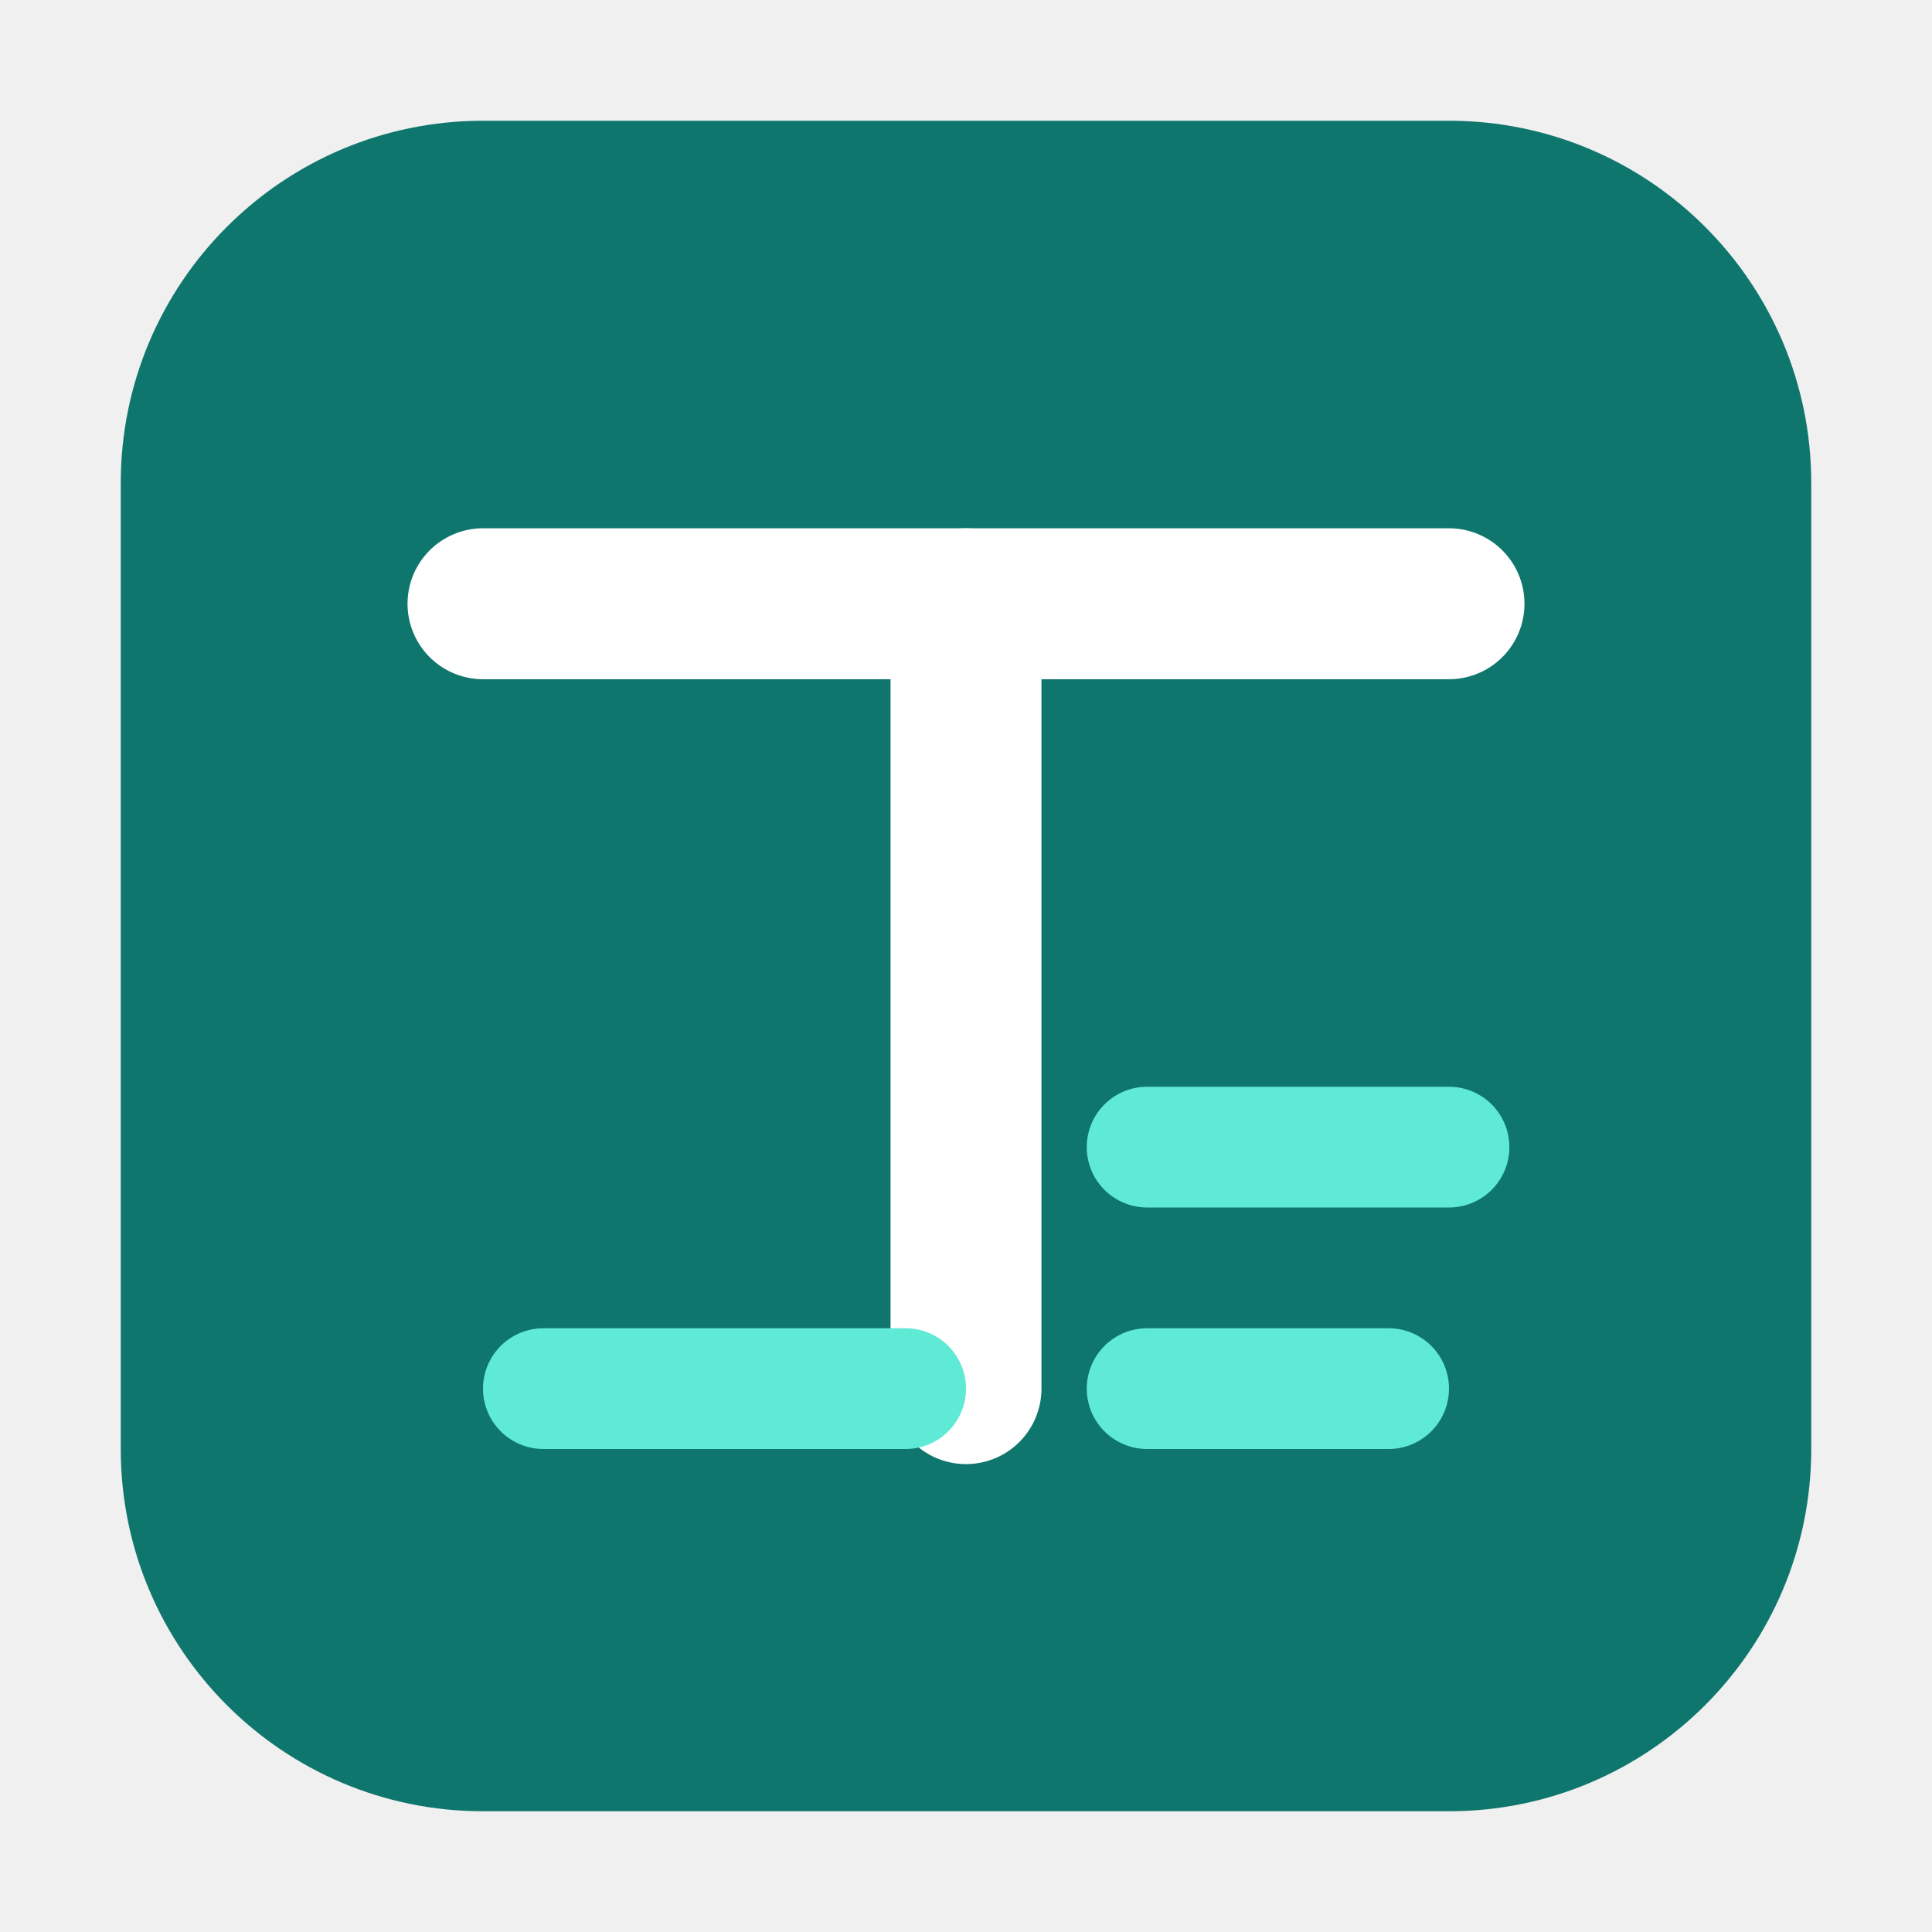
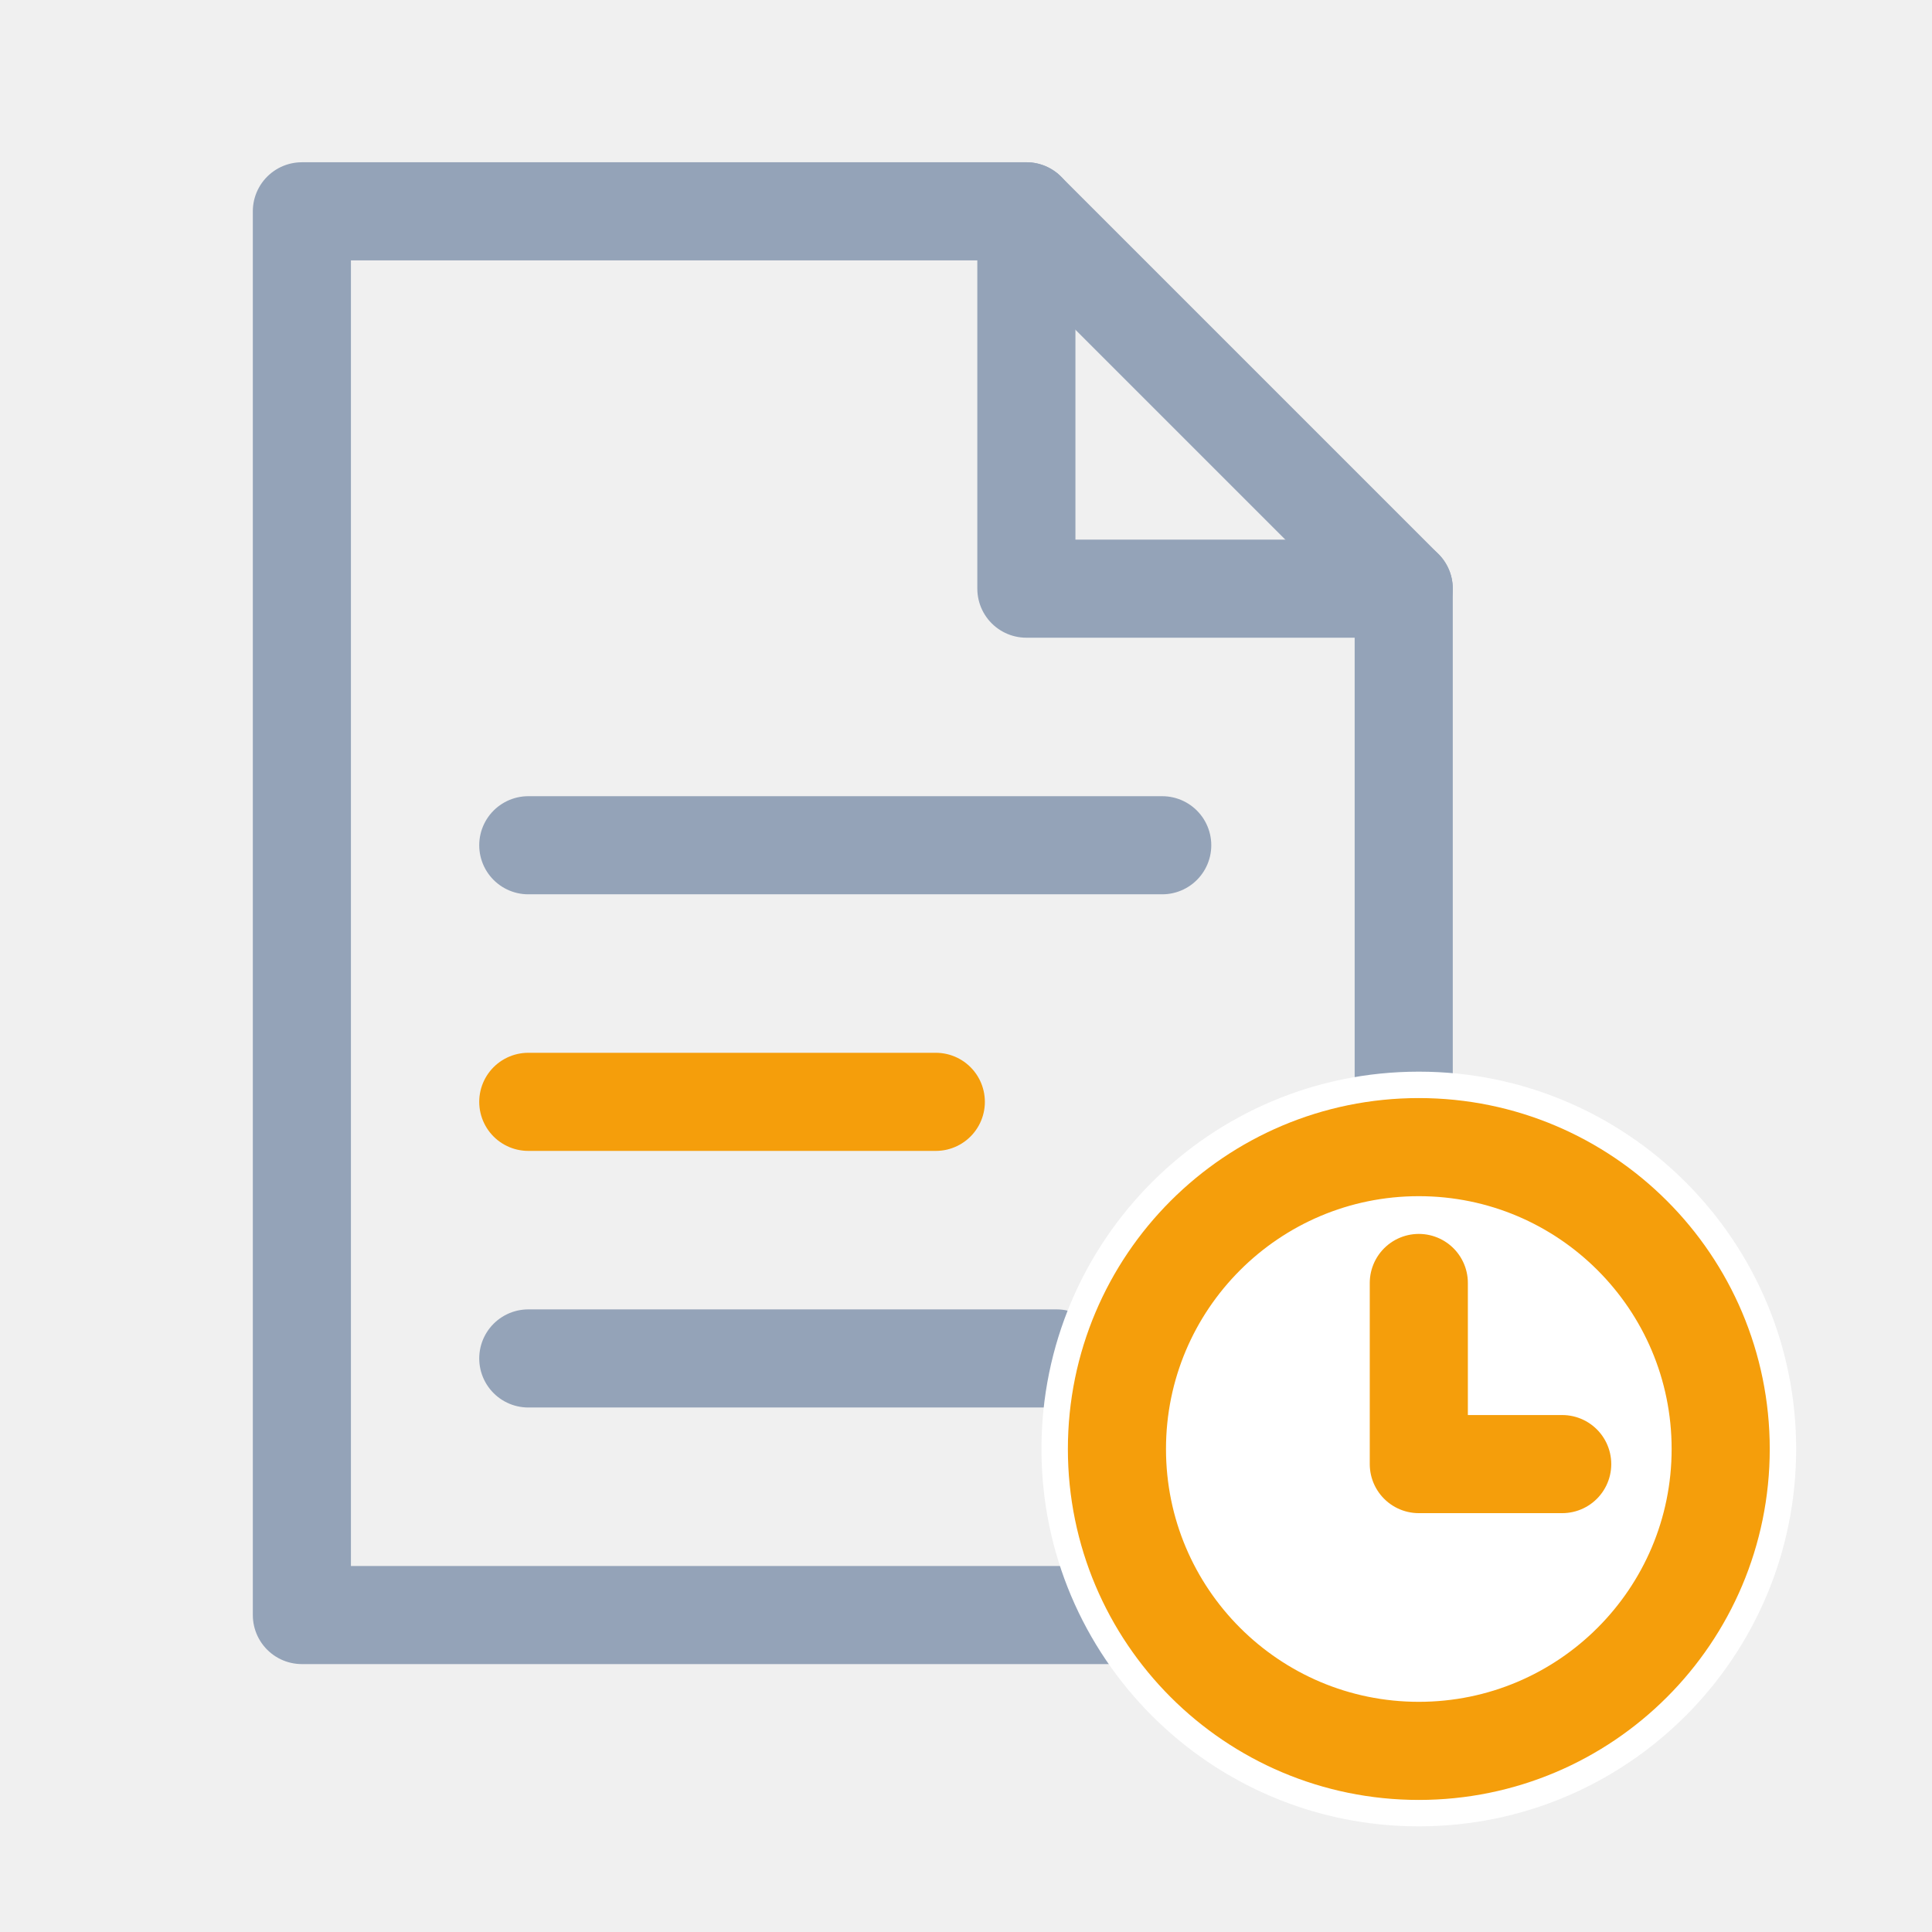
- <svg xmlns="http://www.w3.org/2000/svg" viewBox="0 0 64 64" width="64" height="64" role="img" aria-label="Text Utils">
-   <rect x="4" y="4" width="56" height="56" rx="12" fill="#0f766e" />
-   <path d="M16 20h32" stroke="#ffffff" stroke-width="5" stroke-linecap="round" />
-   <path d="M32 20v26" stroke="#ffffff" stroke-width="5" stroke-linecap="round" />
-   <path d="M18 46h12" stroke="#5eead4" stroke-width="4" stroke-linecap="round" />
-   <path d="M38 38h10" stroke="#5eead4" stroke-width="4" stroke-linecap="round" />
-   <path d="M38 46h8" stroke="#5eead4" stroke-width="4" stroke-linecap="round" />
+ <svg xmlns="http://www.w3.org/2000/svg" viewBox="0 0 256 256" width="256" height="256" role="img" aria-label="Text Utils">
+   <g fill="none" stroke="#94a3b8" stroke-width="13" stroke-linecap="round" stroke-linejoin="round">
+     <path d="M40 28 h96 l50 50 v136 H40 Z" />
+     <path d="M136 28 v50 h50" />
+   </g>
+   <g stroke-width="13" stroke-linecap="round" fill="none">
+     <path d="M70 112 h84" stroke="#94a3b8" />
+     <path d="M70 146 h54" stroke="#f59e0b" />
+     <path d="M70 180 h70" stroke="#94a3b8" />
+   </g>
+   <circle cx="188" cy="192" r="50" fill="#ffffff" />
+   <circle cx="188" cy="192" r="40" fill="none" stroke="#f59e0b" stroke-width="13" />
+   <path d="M188 170 v24 h19" fill="none" stroke="#f59e0b" stroke-width="13" stroke-linecap="round" stroke-linejoin="round" />
</svg>
